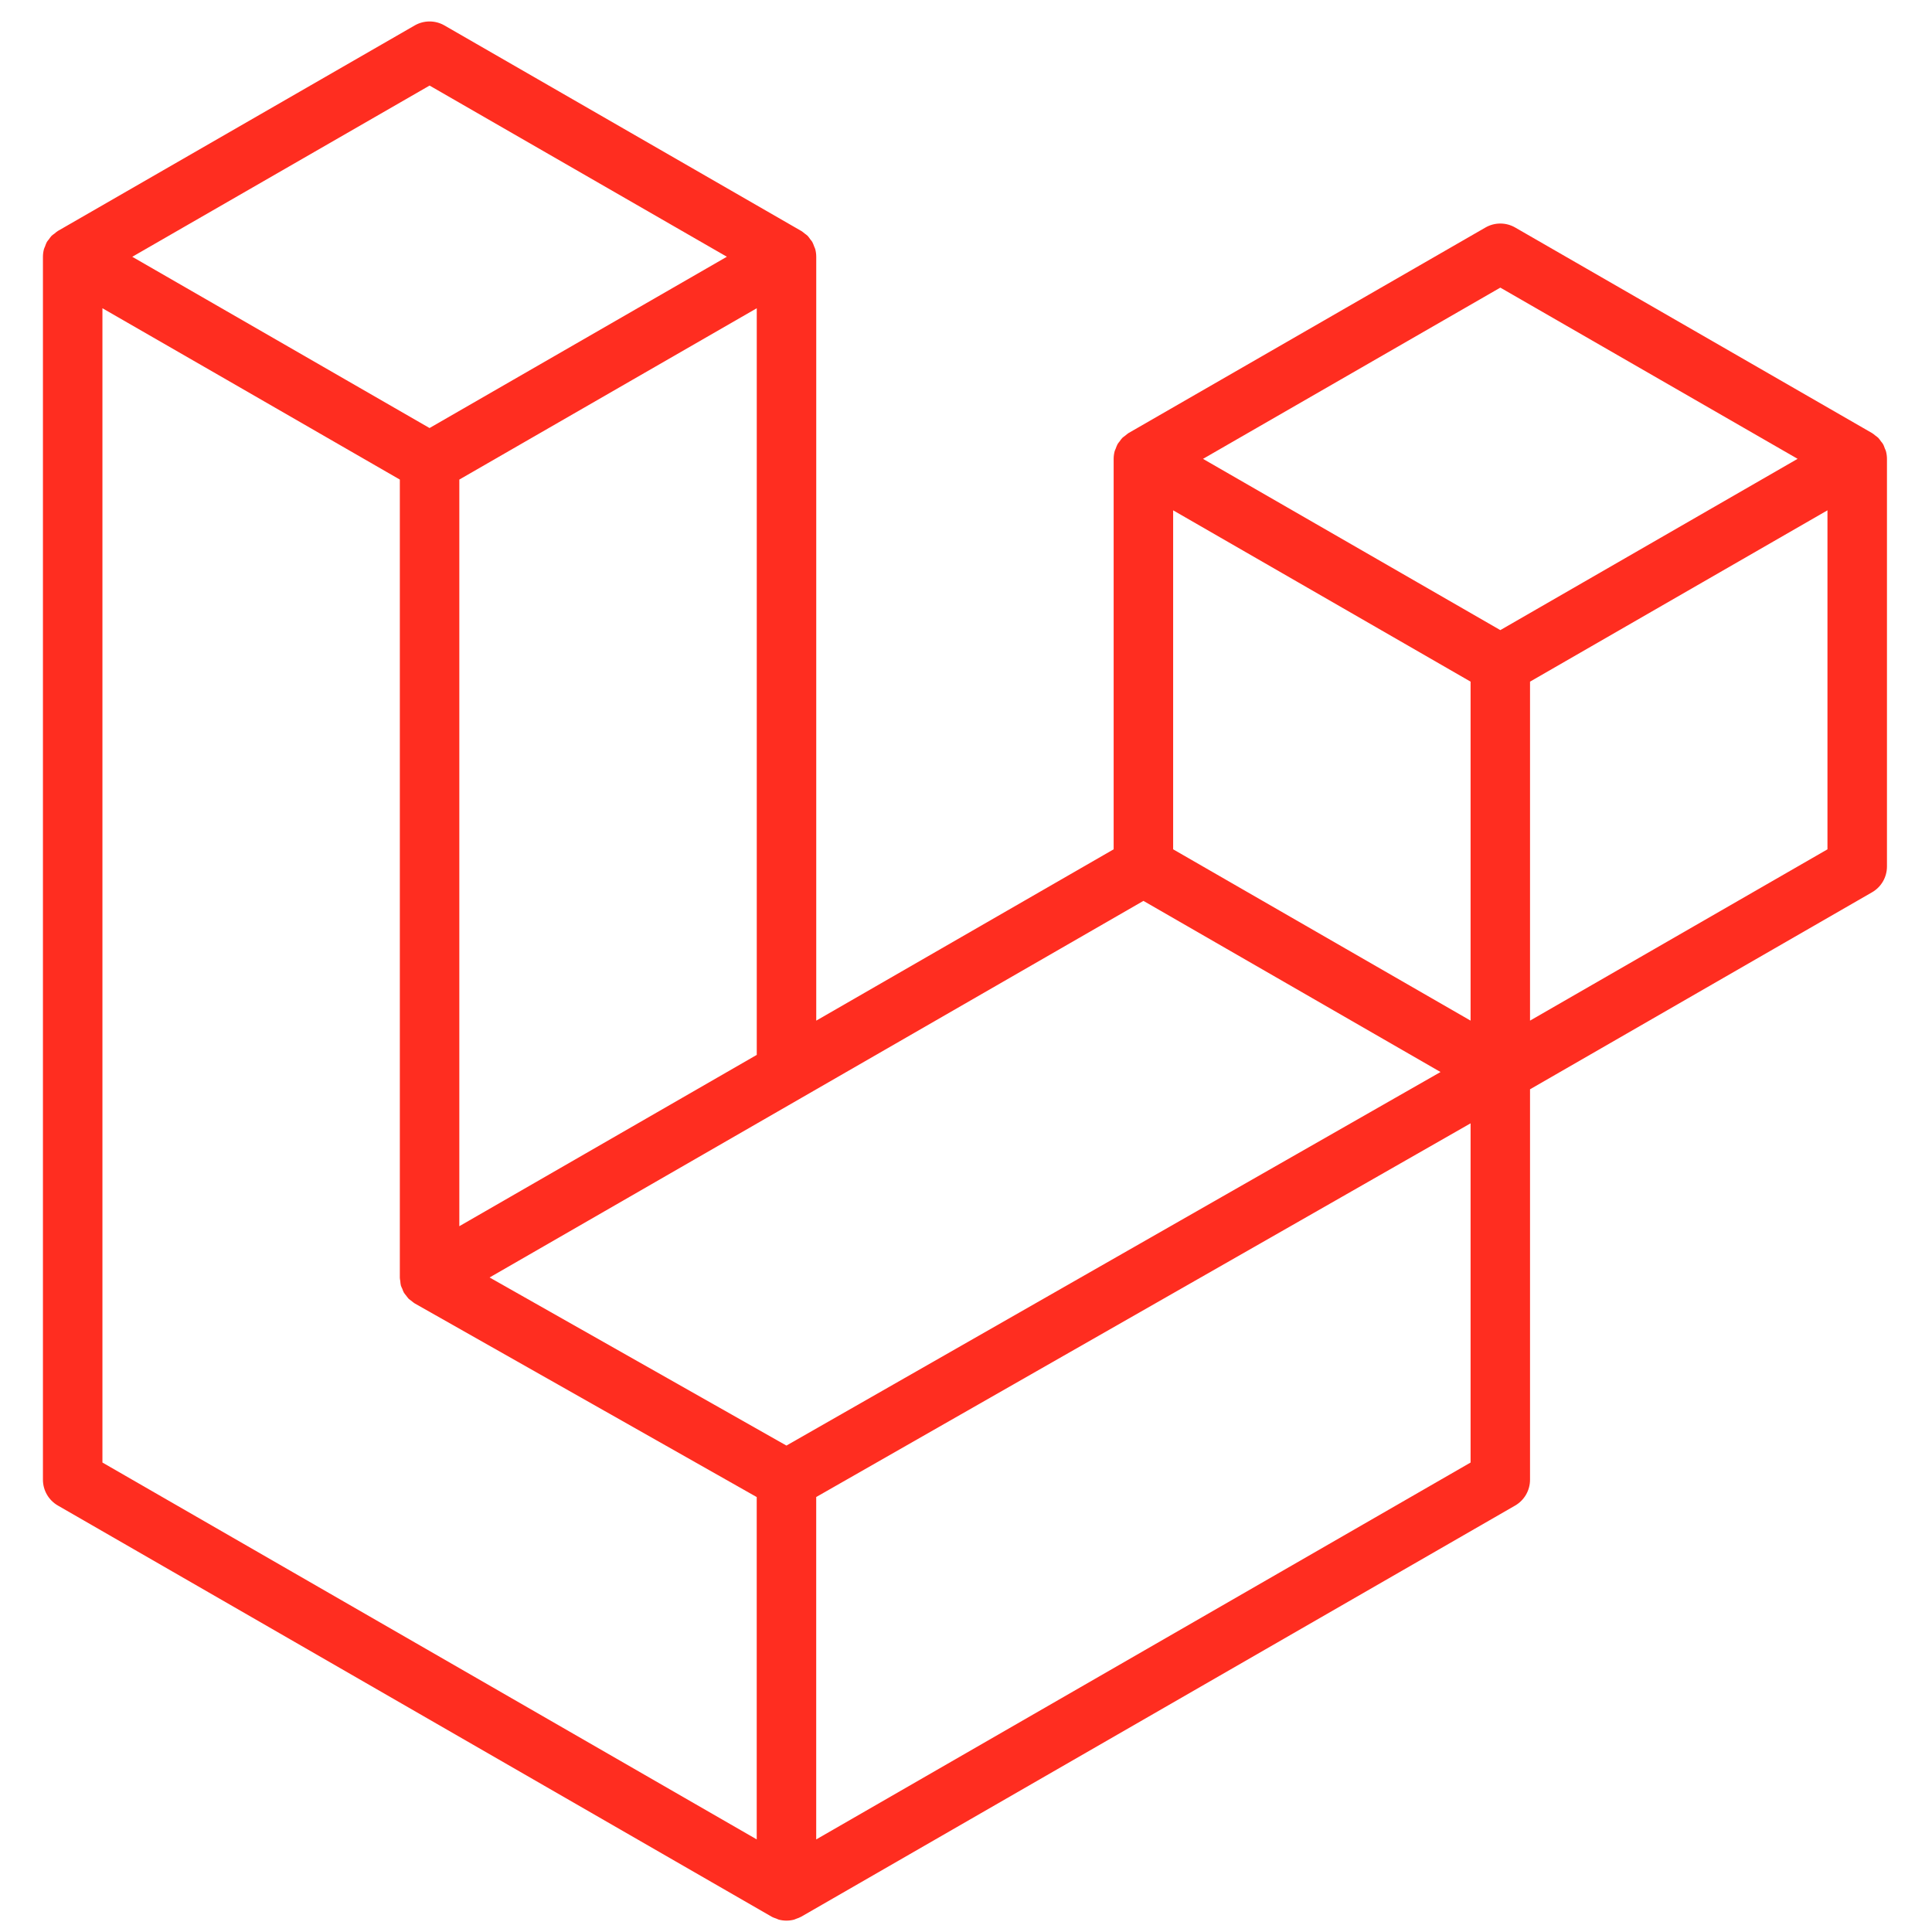
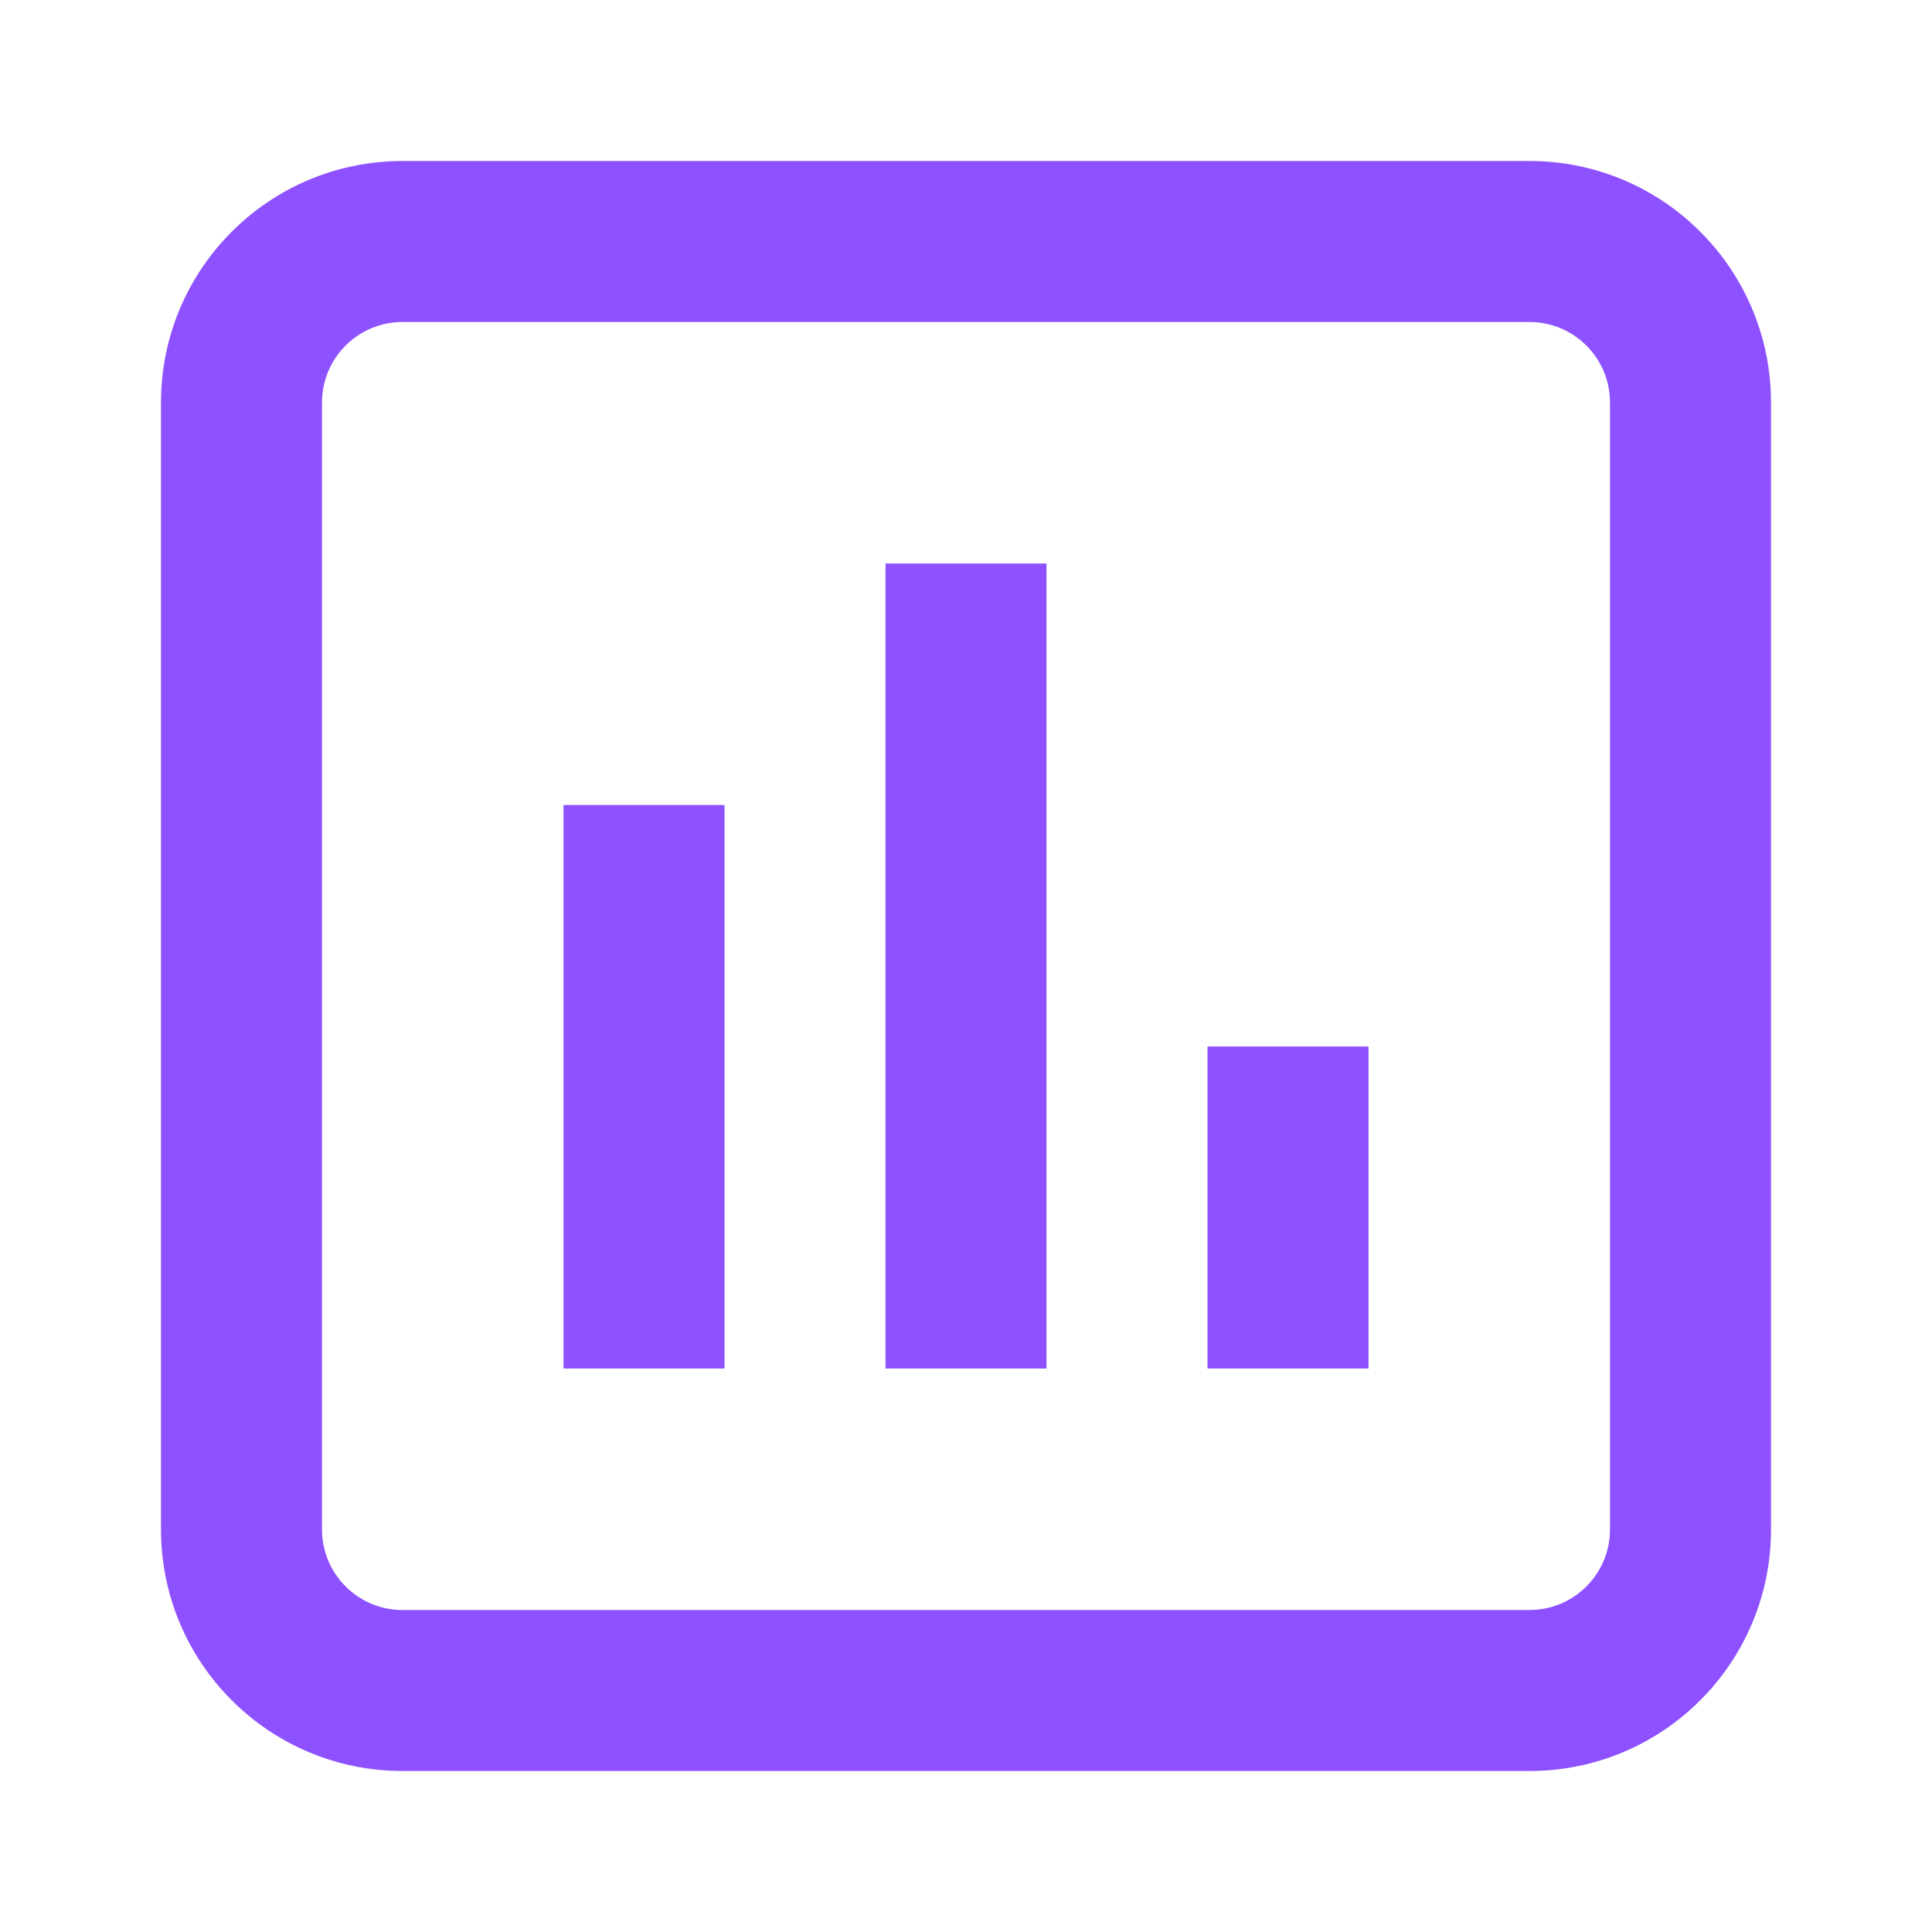
- <svg xmlns="http://www.w3.org/2000/svg" width="166" height="166" viewBox="0 0 166 166" fill="none">
-   <path fill-rule="evenodd" clip-rule="evenodd" d="M162.041 38.759C162.099 38.977 162.129 39.201 162.13 39.426V74.452C162.13 74.902 162.011 75.344 161.786 75.733C161.561 76.122 161.237 76.444 160.847 76.668L131.462 93.594V127.141C131.462 128.054 130.977 128.897 130.186 129.357L68.847 164.683C68.707 164.763 68.554 164.814 68.401 164.868C68.343 164.887 68.289 164.922 68.228 164.938C67.8 165.051 67.349 165.051 66.92 164.938C66.85 164.919 66.786 164.881 66.719 164.855C66.579 164.804 66.432 164.76 66.298 164.683L4.972 129.357C4.583 129.133 4.259 128.81 4.034 128.421C3.808 128.032 3.69 127.591 3.689 127.141L3.689 22.063C3.689 21.834 3.721 21.61 3.779 21.393C3.798 21.32 3.843 21.253 3.868 21.179C3.916 21.045 3.961 20.908 4.031 20.783C4.079 20.7 4.149 20.633 4.206 20.557C4.28 20.454 4.347 20.349 4.433 20.26C4.506 20.186 4.602 20.132 4.685 20.068C4.778 19.992 4.861 19.909 4.966 19.848L35.633 2.185C36.022 1.961 36.462 1.844 36.91 1.844C37.358 1.844 37.798 1.961 38.186 2.185L68.851 19.848H68.857C68.959 19.912 69.045 19.992 69.138 20.065C69.221 20.129 69.313 20.186 69.387 20.257C69.476 20.349 69.54 20.454 69.616 20.557C69.671 20.633 69.744 20.7 69.789 20.783C69.862 20.911 69.904 21.045 69.955 21.179C69.98 21.253 70.025 21.32 70.044 21.396C70.103 21.614 70.133 21.838 70.133 22.063V87.694L95.686 72.974V39.423C95.686 39.2 95.718 38.973 95.775 38.759C95.798 38.683 95.839 38.615 95.865 38.542C95.916 38.408 95.96 38.271 96.031 38.146C96.079 38.063 96.149 37.996 96.203 37.92C96.279 37.818 96.343 37.712 96.433 37.623C96.506 37.549 96.599 37.495 96.681 37.431C96.777 37.355 96.86 37.272 96.962 37.211L127.633 19.548C128.021 19.324 128.461 19.206 128.91 19.206C129.358 19.206 129.798 19.324 130.186 19.548L160.85 37.211C160.959 37.275 161.042 37.355 161.137 37.428C161.217 37.492 161.31 37.549 161.383 37.62C161.473 37.712 161.536 37.818 161.613 37.92C161.67 37.996 161.741 38.063 161.785 38.146C161.859 38.271 161.9 38.408 161.951 38.542C161.98 38.615 162.021 38.683 162.041 38.759ZM157.018 72.974V43.848L146.287 50.028L131.462 58.568V87.694L157.021 72.974H157.018ZM126.354 125.663V96.518L111.771 104.85L70.13 128.626V158.046L126.354 125.663ZM8.801 26.485V125.663L65.018 158.043V128.629L35.649 112L35.64 111.994L35.627 111.988C35.528 111.93 35.445 111.847 35.353 111.777C35.273 111.713 35.18 111.662 35.11 111.592L35.104 111.582C35.021 111.502 34.963 111.403 34.893 111.314C34.829 111.228 34.753 111.154 34.702 111.065L34.699 111.055C34.641 110.96 34.606 110.845 34.565 110.736C34.523 110.64 34.469 110.551 34.443 110.449C34.411 110.328 34.405 110.197 34.392 110.072C34.379 109.976 34.354 109.881 34.354 109.785V109.778V41.205L19.532 32.662L8.801 26.485ZM36.913 7.35L11.364 22.063L36.907 36.777L62.453 22.06L36.907 7.35H36.913ZM50.2 99.174L65.022 90.637V26.485L54.291 32.665L39.466 41.205V105.357L50.2 99.174ZM128.91 24.713L103.363 39.426L128.91 54.14L154.453 39.423L128.91 24.713ZM126.354 58.568L111.529 50.028L100.798 43.848V72.974L115.619 81.511L126.354 87.694V58.568ZM67.571 124.205L105.042 102.803L123.772 92.109L98.245 77.405L68.854 94.334L42.066 109.762L67.571 124.205Z" fill="#FF2D20" />
+ <svg xmlns="http://www.w3.org/2000/svg" width="24" height="24" viewBox="0 0 24 24" fill="none">
+   <path fill-rule="evenodd" clip-rule="evenodd" d="M19 4H5C4.448 4 4 4.448 4 5V19C4 19.552 4.448 20 5 20H19C19.552 20 20 19.552 20 19V5C20 4.448 19.552 4 19 4ZM5 2C3.343 2 2 3.343 2 5V19C2 20.657 3.343 22 5 22H19C20.657 22 22 20.657 22 19V5C22 3.343 20.657 2 19 2H5Z" fill="#8E51FF" />
+   <path d="M11 7H13V17H11V7Z" fill="#8E51FF" />
+   <path d="M15 13H17V17H15V13Z" fill="#8E51FF" />
+   <path d="M7 10H9V17H7V10Z" fill="#8E51FF" />
</svg>
